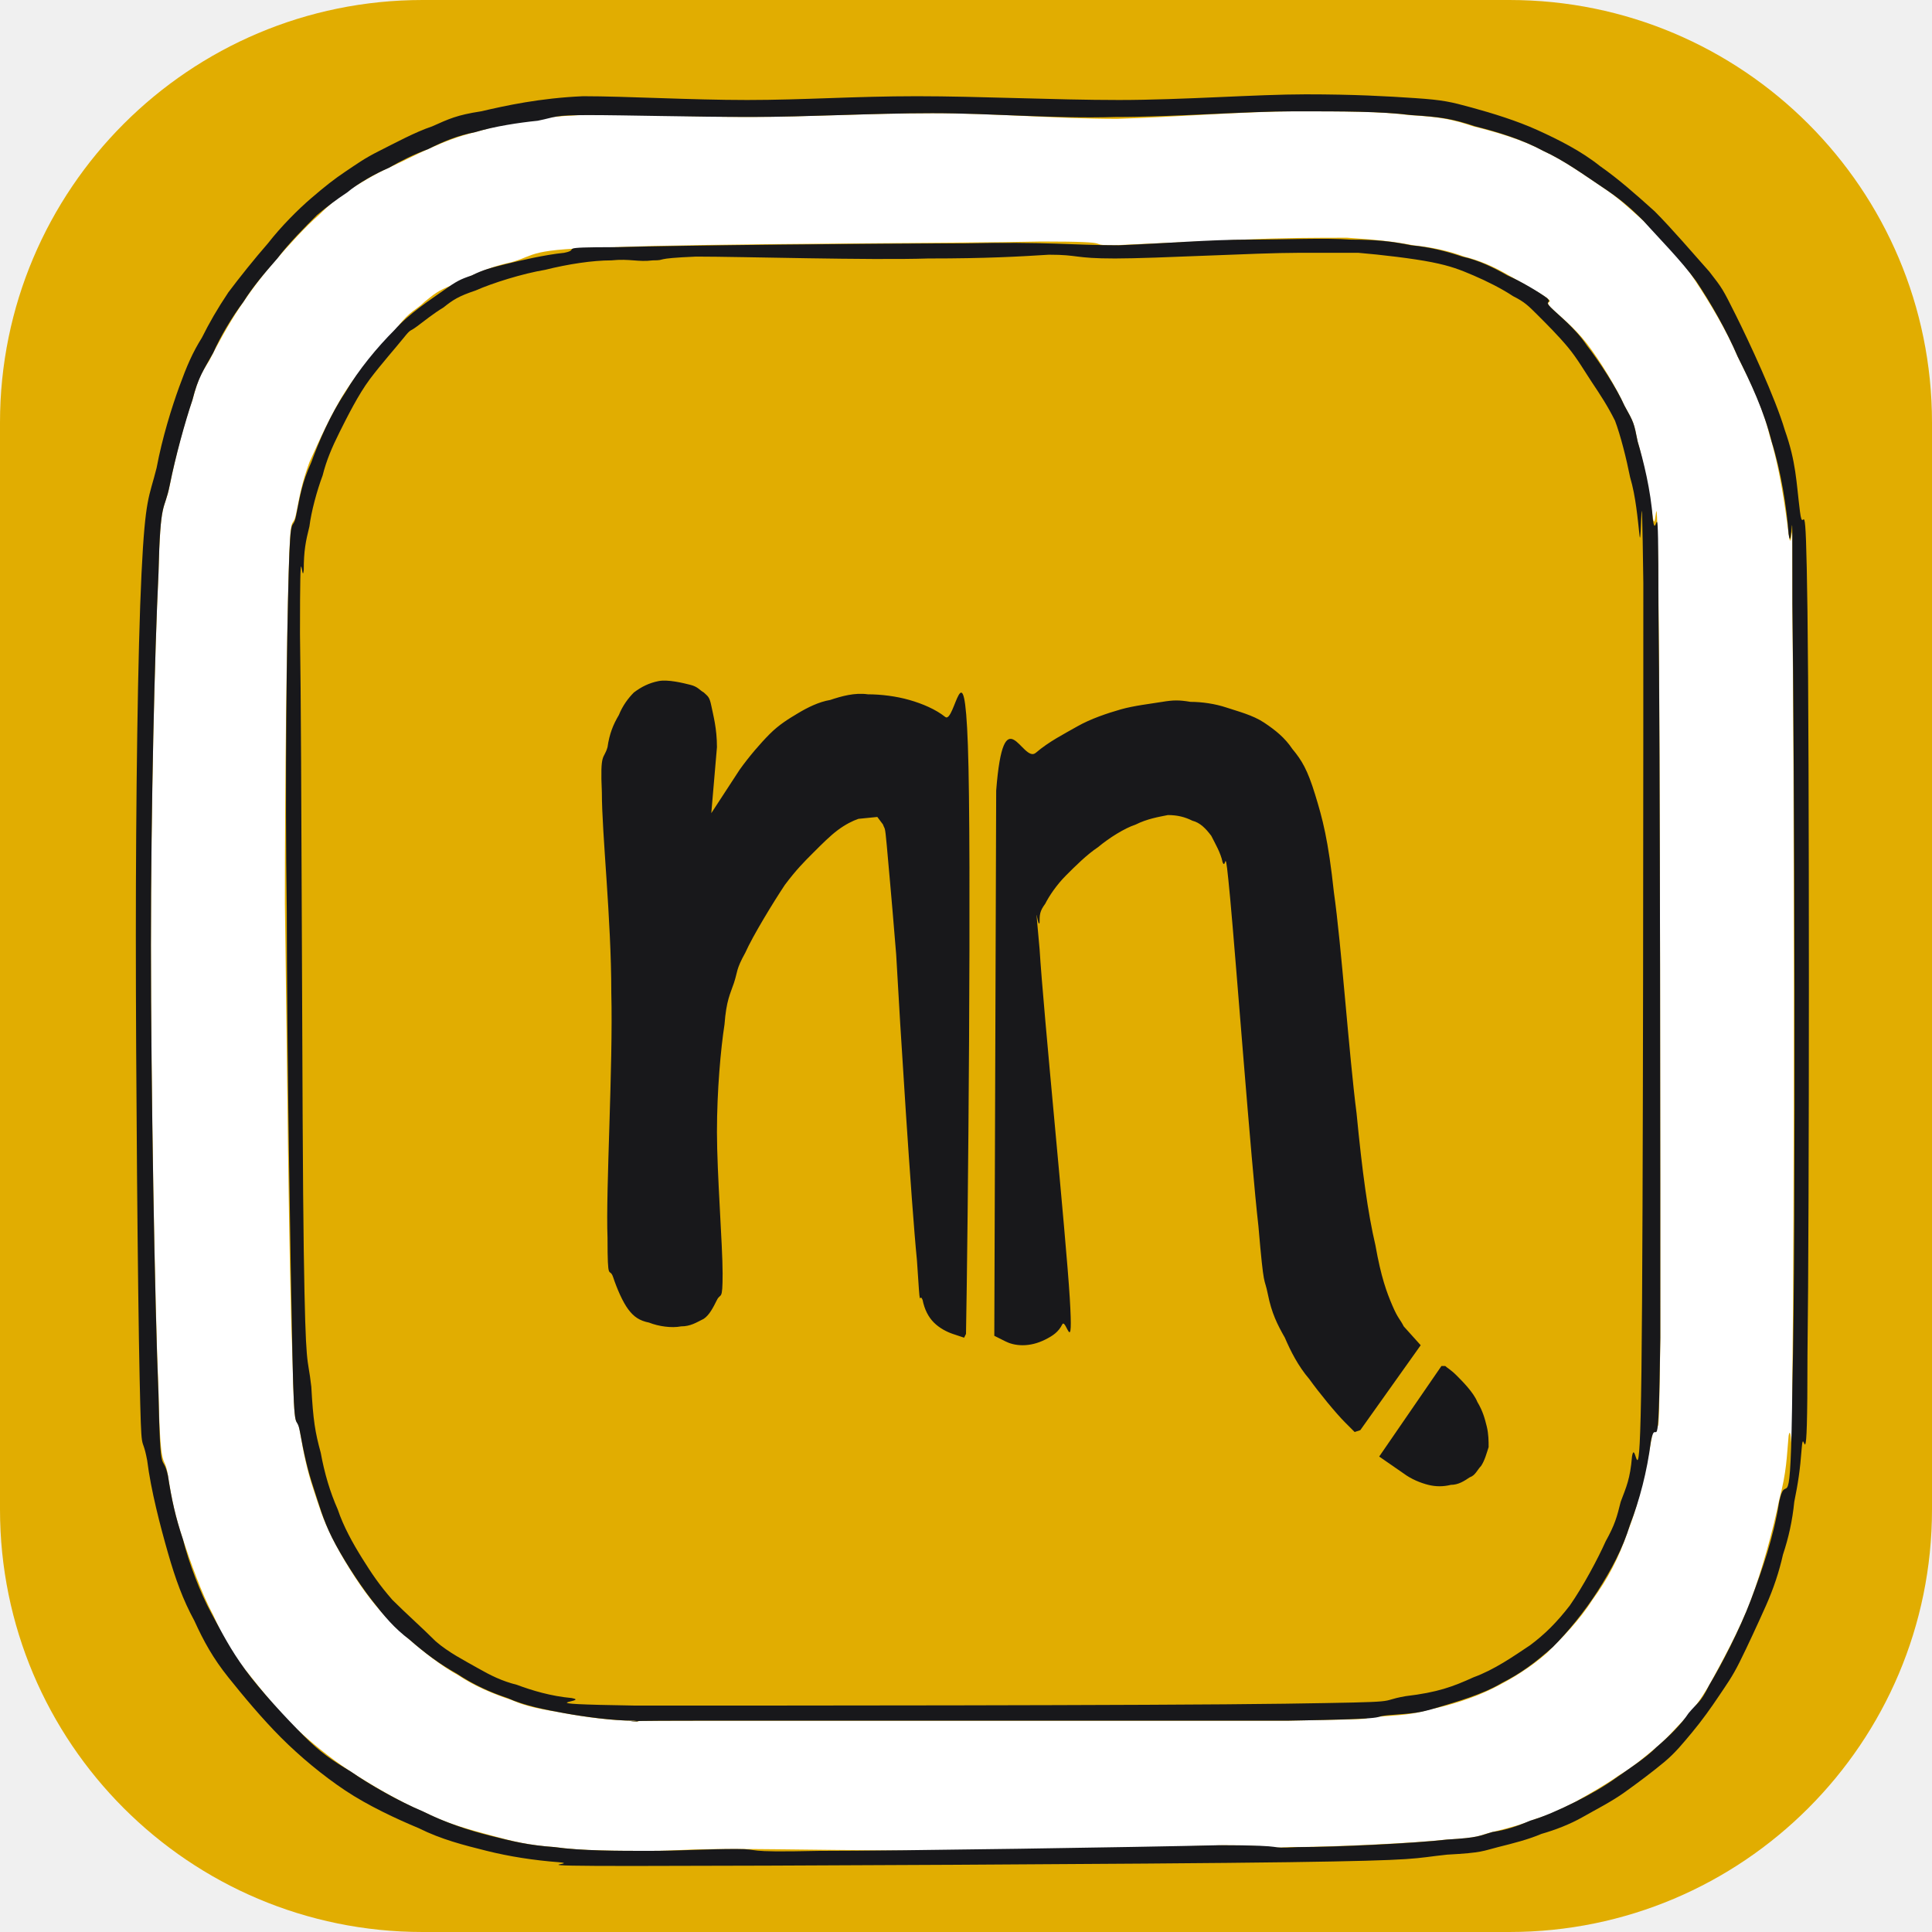
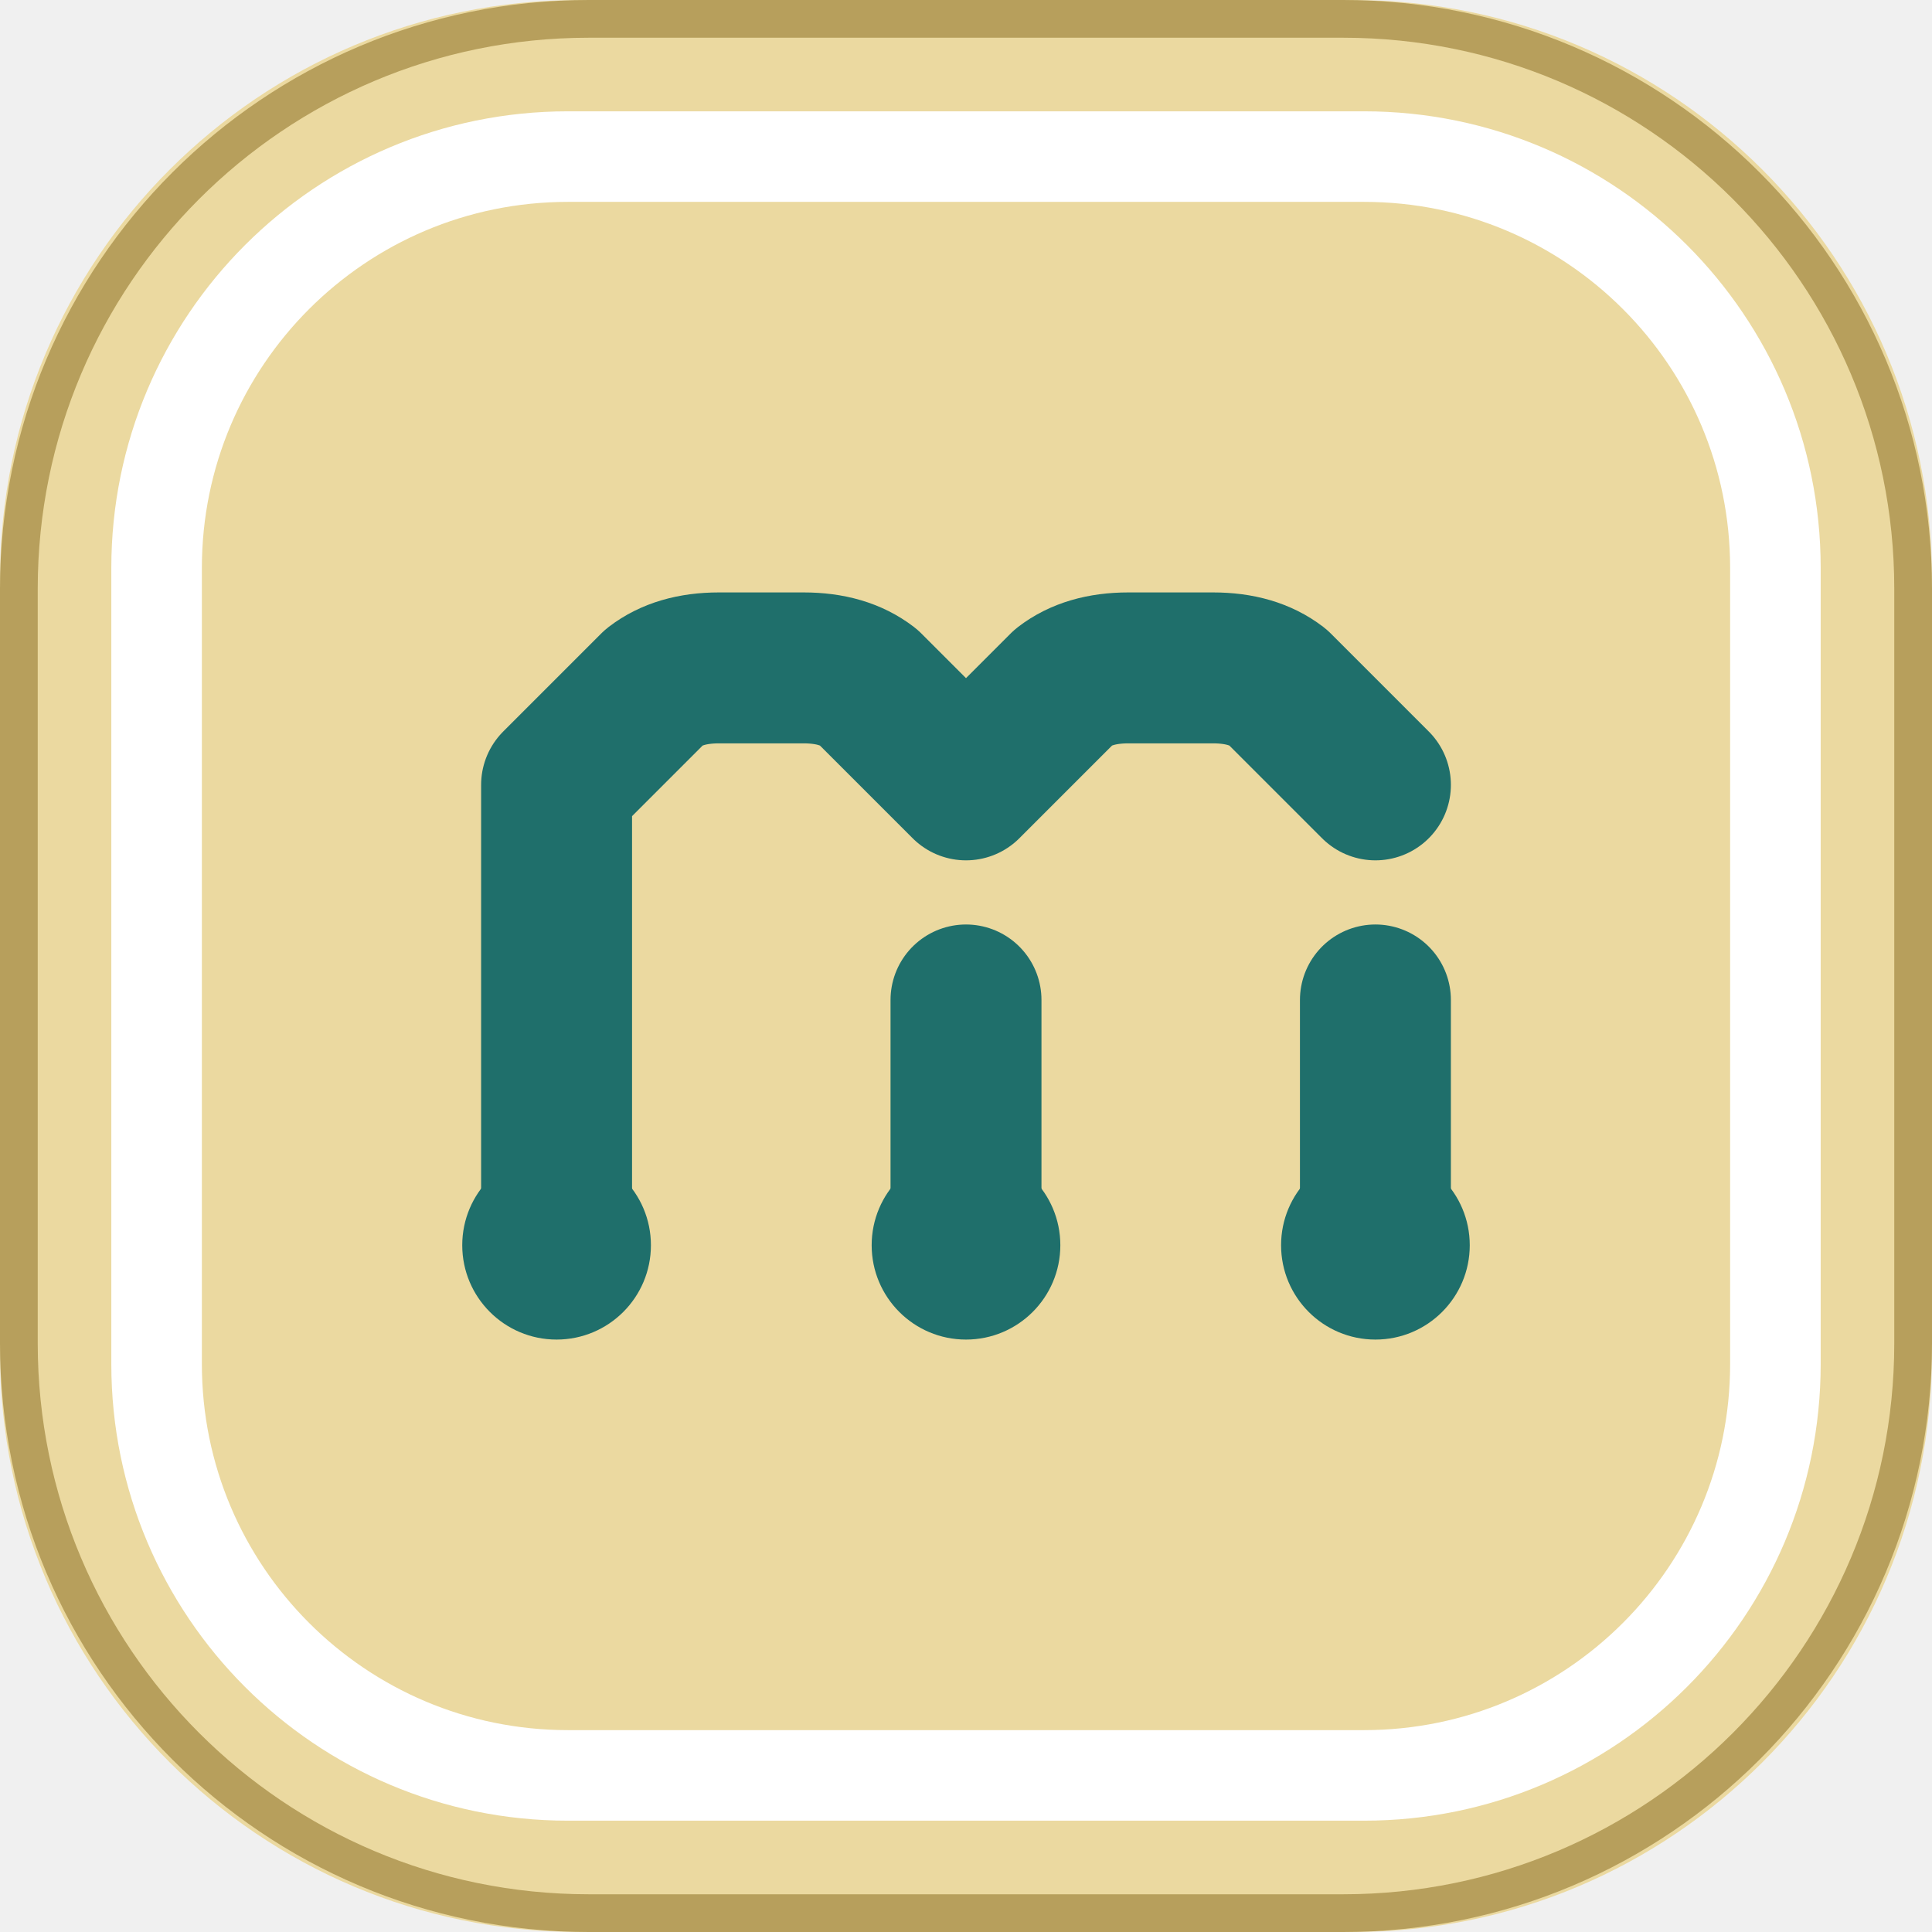
<svg xmlns="http://www.w3.org/2000/svg" viewBox="0 0 1024 1024" role="img" aria-label="musterd">
-   <rect width="1024" height="1024" rx="224" fill="#E1AD01" />
-   <path fill="#fff" fill-rule="evenodd" d="M687 59C713 59 731 59 747 61C763 62 769 63 781 67C793 70 807 74 818 80C829 85 840 93 849 99C858 105 862 109 871 117C879 125 890 136 898 148C906 160 915 175 921 189C928 203 934 215 938 231C943 247 946 267 948 283C950 299 950 251 950 325C951 399 951 656 950 729C950 802 950 750 948 761C947 772 947 780 943 795C940 810 934 832 928 848C922 864 912 882 906 893C900 903 898 905 893 911C888 916 884 921 878 926C872 931 865 937 858 941C851 946 842 951 835 955C827 959 821 962 814 964C807 967 799 969 791 971C783 973 785 974 767 975C749 977 704 979 684 979C664 980 677 978 648 978C619 979 553 981 510 981C467 981 417 980 389 980C361 980 360 981 344 981C328 981 308 981 294 979C280 978 272 976 261 973C250 970 238 967 226 961C214 956 200 948 189 941C178 934 169 927 159 918C149 909 138 895 130 885C122 875 118 867 113 856C107 845 101 828 97 816C93 804 91 795 89 782C87 769 85 784 84 737C82 690 80 573 80 501C80 429 82 345 84 304C85 263 87 272 90 257C93 242 98 223 102 212C105 201 106 199 111 191C115 183 121 172 127 163C133 154 139 146 146 138C153 130 162 120 169 114C175 108 179 105 186 100C193 96 197 93 208 88C219 83 235 74 252 70C269 65 284 62 308 61C332 60 365 62 396 62C427 62 462 60 495 60C528 60 560 63 592 63C624 62 661 59 687 59ZM659 127C638 128 609 129 591 130C573 130 596 128 552 128C508 129 373 129 326 131C279 132 285 135 271 139C257 142 248 147 240 151C232 154 230 156 225 160C221 164 217 165 211 173C204 181 192 194 184 206C176 218 169 234 164 245C160 256 159 262 157 272C155 282 154 268 153 303C152 338 151 410 151 479C152 548 153 672 155 719C156 766 157 747 159 759C161 771 163 780 166 789C169 798 171 805 176 815C181 825 189 838 196 847C203 856 209 862 217 869C225 876 234 883 243 888C252 894 262 898 271 901C280 905 288 906 299 908C310 910 324 912 336 912C348 913 311 912 369 912C427 912 622 912 682 912C742 911 716 911 729 910C742 909 748 909 758 906C768 904 781 900 791 895C801 890 811 884 820 876C828 868 837 859 844 848C852 837 858 826 863 811C869 796 873 776 876 759C879 742 879 784 880 710C880 636 880 386 879 313C878 240 878 287 876 274C874 261 871 244 868 234C866 224 866 224 861 215C857 206 848 191 841 182C834 173 826 167 822 163C818 159 824 161 820 158C816 155 805 149 798 145C791 141 784 138 776 136C768 133 759 131 749 130C739 128 729 127 714 126C699 126 680 126 659 127Z" />
-   <path fill="#18181B" fill-rule="evenodd" d="M692 50C718 50 735 51 750 52C765 53 769 54 780 57C791 60 804 64 815 69C826 74 838 80 848 88C858 95 867 103 877 112C886 121 898 135 906 144C913 153 913 153 920 167C927 181 941 211 946 228C952 245 952 255 954 271C956 287 957 250 958 324C959 398 959 644 958 718C958 792 956 754 955 767C954 780 953 786 951 796C950 806 948 815 945 824C943 833 940 842 936 851C932 860 926 873 922 881C918 889 915 893 911 899C907 905 902 912 897 918C892 924 888 929 882 934C876 939 868 945 861 950C854 955 846 959 839 963C832 967 824 970 817 972C810 975 802 977 794 979C786 981 786 982 767 983C748 985 755 986 683 987C611 988 400 989 335 989C270 989 309 988 296 987C283 986 270 984 258 981C246 978 234 975 222 969C210 964 195 957 183 949C171 941 159 931 149 921C139 911 129 899 121 889C113 879 108 870 103 859C97 848 93 837 89 823C85 809 80 790 78 774C75 758 75 776 74 730C73 684 72 567 72 496C72 425 73 345 75 304C77 263 79 264 83 248C86 232 91 216 95 205C99 194 102 187 107 179C111 171 115 164 121 155C127 147 135 137 142 129C149 120 158 111 165 105C172 99 177 95 183 91C189 87 193 84 201 80C209 76 220 70 229 67C238 63 242 61 255 59C268 56 286 52 309 51C332 51 366 53 396 53C426 53 453 51 486 51C519 51 559 53 593 53C627 53 666 50 692 50ZM686 59C660 59 623 62 591 62C559 63 526 60 494 60C462 60 428 62 398 62C368 62 331 61 312 61C293 61 295 62 285 64C275 65 262 67 252 70C242 72 235 75 227 79C219 82 213 85 206 89C199 92 190 97 184 102C178 106 174 109 168 114C162 120 153 129 147 137C140 145 134 152 129 160C123 168 117 178 113 187C108 196 105 200 102 212C98 224 93 242 90 257C87 272 85 263 84 304C82 345 80 428 80 501C80 574 82 692 84 739C85 786 86 769 89 782C91 795 93 804 97 816C100 828 106 844 112 855C118 866 122 874 130 885C138 896 152 911 161 920C170 929 176 933 186 939C196 946 212 955 224 960C236 966 248 970 260 973C272 976 280 978 294 979C308 981 328 981 344 981C360 981 375 980 390 980C405 980 391 982 434 981C477 981 604 979 646 978C688 978 668 980 688 979C708 979 750 977 767 975C784 974 784 973 791 971C798 970 804 968 811 965C818 963 827 959 835 955C843 951 850 947 857 942C864 937 872 932 878 926C885 920 891 914 895 908C900 902 901 903 906 893C912 883 922 864 928 848C934 832 940 815 943 796C947 777 949 813 950 734C952 655 951 395 950 320C950 245 950 297 948 283C947 269 944 250 939 234C935 218 928 203 921 189C915 175 907 161 899 149C891 138 879 126 871 117C863 109 858 105 849 99C840 93 829 85 818 80C807 74 794 70 782 67C770 63 764 62 748 61C732 59 712 59 686 59ZM662 127C682 127 702 126 716 127C730 127 738 128 748 130C758 131 766 133 775 136C784 138 792 142 799 146C806 149 816 155 820 158C823 161 818 159 822 163C826 167 835 174 841 183C848 192 857 206 861 215C866 224 866 224 868 234C871 244 875 260 876 275C878 290 879 249 879 321C880 393 880 635 880 709C879 783 878 748 875 764C873 780 869 795 864 808C860 821 854 832 847 843C840 854 831 865 823 873C814 881 806 887 796 892C786 898 772 902 762 905C752 908 750 908 737 909C724 910 744 911 682 912C620 912 425 912 368 912C310 912 347 913 336 912C325 912 310 910 299 908C288 906 278 904 269 900C260 897 251 893 242 887C233 882 225 876 217 869C209 863 204 857 197 848C190 839 181 825 176 815C171 805 169 797 166 788C163 779 161 770 159 759C157 748 156 765 155 719C154 673 152 552 152 483C151 414 152 339 153 304C154 269 155 283 157 273C159 263 160 256 165 245C169 234 175 220 183 208C190 196 200 184 209 175C217 166 228 159 235 154C242 149 244 148 250 146C256 143 260 142 268 140C276 138 289 135 299 134C309 132 292 131 327 131C362 130 467 129 511 129C555 128 568 130 593 130C618 129 641 127 662 127ZM688 134C666 134 613 137 591 137C569 137 572 135 556 135C540 136 523 137 492 137C461 138 393 136 369 136C345 137 354 138 346 138C338 139 334 137 324 138C314 138 301 140 289 143C277 145 261 150 252 154C243 157 240 159 235 163C230 166 225 170 221 173C217 176 218 174 214 179C210 184 202 193 196 201C190 209 184 221 180 229C176 237 173 244 171 252C168 260 165 271 164 279C162 287 161 292 161 302C160 312 159 276 159 336C160 396 160 597 161 663C162 730 163 717 165 735C166 753 167 759 170 770C172 781 175 791 179 800C182 809 187 818 192 826C197 834 201 840 208 848C215 855 224 863 231 870C238 876 246 880 253 884C260 888 266 891 274 893C282 896 292 899 303 900C314 902 274 903 337 904C400 904 613 904 681 903C749 902 728 902 745 899C762 897 770 894 781 889C792 885 802 878 811 872C819 866 825 860 832 851C839 841 847 826 851 817C856 808 857 804 859 796C862 788 864 784 865 772C867 760 869 804 870 727C871 650 871 383 871 309C870 235 870 293 869 284C868 275 867 263 864 253C862 243 859 231 856 223C852 215 848 209 844 203C840 197 836 190 831 184C826 178 820 172 815 167C810 162 808 160 802 157C796 153 788 149 781 146C774 143 769 141 759 139C749 137 732 135 720 134C708 134 710 134 688 134Z" />
-   <path fill="#18181B" d="M349 361C354 360 362 362 366 363C370 364 371 366 373 367C375 369 376 369 377 374C378 379 380 386 380 396L377 431L392 408C397 401 403 394 408 389C413 384 418 381 423 378C428 375 434 372 440 371C446 369 453 367 460 368C467 368 475 369 482 371C489 373 496 376 501 380C506 384 511 340 513 395C515 450 513 655 512 707L511 709L505 707C502 706 498 704 495 701C492 698 490 694 489 689C487 684 488 698 486 668C483 638 477 543 475 506C472 469 471 460 470 448C469 437 469 440 468 437L465 433L455 434C452 435 448 437 444 440C440 443 436 447 431 452C426 457 422 461 416 469C410 478 399 496 395 505C390 514 391 515 389 521C387 527 385 530 384 543C382 556 380 578 380 600C380 622 383 660 383 675C383 690 382 685 380 689C378 693 376 697 373 699C369 701 366 703 361 703C356 704 349 703 344 701C339 700 336 698 333 694C330 690 327 683 325 677C323 671 322 681 322 656C321 631 325 565 324 526C324 487 319 442 319 420C318 398 320 403 322 396C323 389 325 384 328 379C330 374 333 370 336 367C340 364 344 362 349 361ZM616 372C622 371 625 371 631 372C637 372 644 373 650 375C656 377 664 379 670 383C676 387 681 391 685 397C690 403 693 408 697 421C701 434 704 445 707 473C711 501 715 559 719 590C722 621 725 643 729 660C732 677 735 685 738 692C741 699 742 699 744 703L753 713L721 758L718 759L713 754C708 749 699 738 694 731C688 724 684 716 681 709C677 702 674 696 672 686C670 676 670 685 667 650C663 615 655 508 652 476C649 444 650 462 648 457C647 452 644 447 642 443C639 439 636 436 632 435C628 433 624 432 619 432C614 433 608 434 602 437C596 439 588 444 582 449C576 453 570 459 565 464C560 469 556 475 554 479C551 483 551 485 551 489C550 493 548 470 551 503C553 536 565 655 567 688C569 721 565 698 563 702C561 706 558 708 554 710C550 712 546 713 542 713C538 713 535 712 533 711L527 708L528 419C532 368 542 405 549 399C556 393 564 389 571 385C578 381 587 378 594 376C601 374 610 373 616 372ZM764 724L766 724C767 725 769 726 772 729C775 732 781 738 783 743C786 748 787 752 788 756C789 760 789 764 789 767C788 770 787 774 785 777C783 779 782 782 779 783C776 785 773 787 769 787C765 788 761 788 757 787C753 786 748 784 744 781L731 772L764 724Z" />
+   <rect width="1024" height="1024" rx="307" fill="#EBD9A0" />
+   <rect x="10" y="10" width="1004" height="1004" rx="302" fill="none" stroke="#785A0A" stroke-opacity=".45" stroke-width="20" />
+   <rect x="83" y="83" width="858" height="858" rx="218" fill="none" stroke="#fff" stroke-width="48" />
+   <path d="M295 660V416M295 416L347 364Q360 354 381 354H426Q447 354 460 364L512 416M512 416L564 364Q577 354 598 354H643Q664 354 677 364L729 416M512 660V530M729 660V530" fill="none" stroke="#1F6F6B" stroke-width="80" stroke-linecap="round" stroke-linejoin="round" />
+   <circle cx="295" cy="660" r="50" fill="#1F6F6B" />
+   <circle cx="512" cy="660" r="50" fill="#1F6F6B" />
+   <circle cx="729" cy="660" r="50" fill="#1F6F6B" />
</svg>
